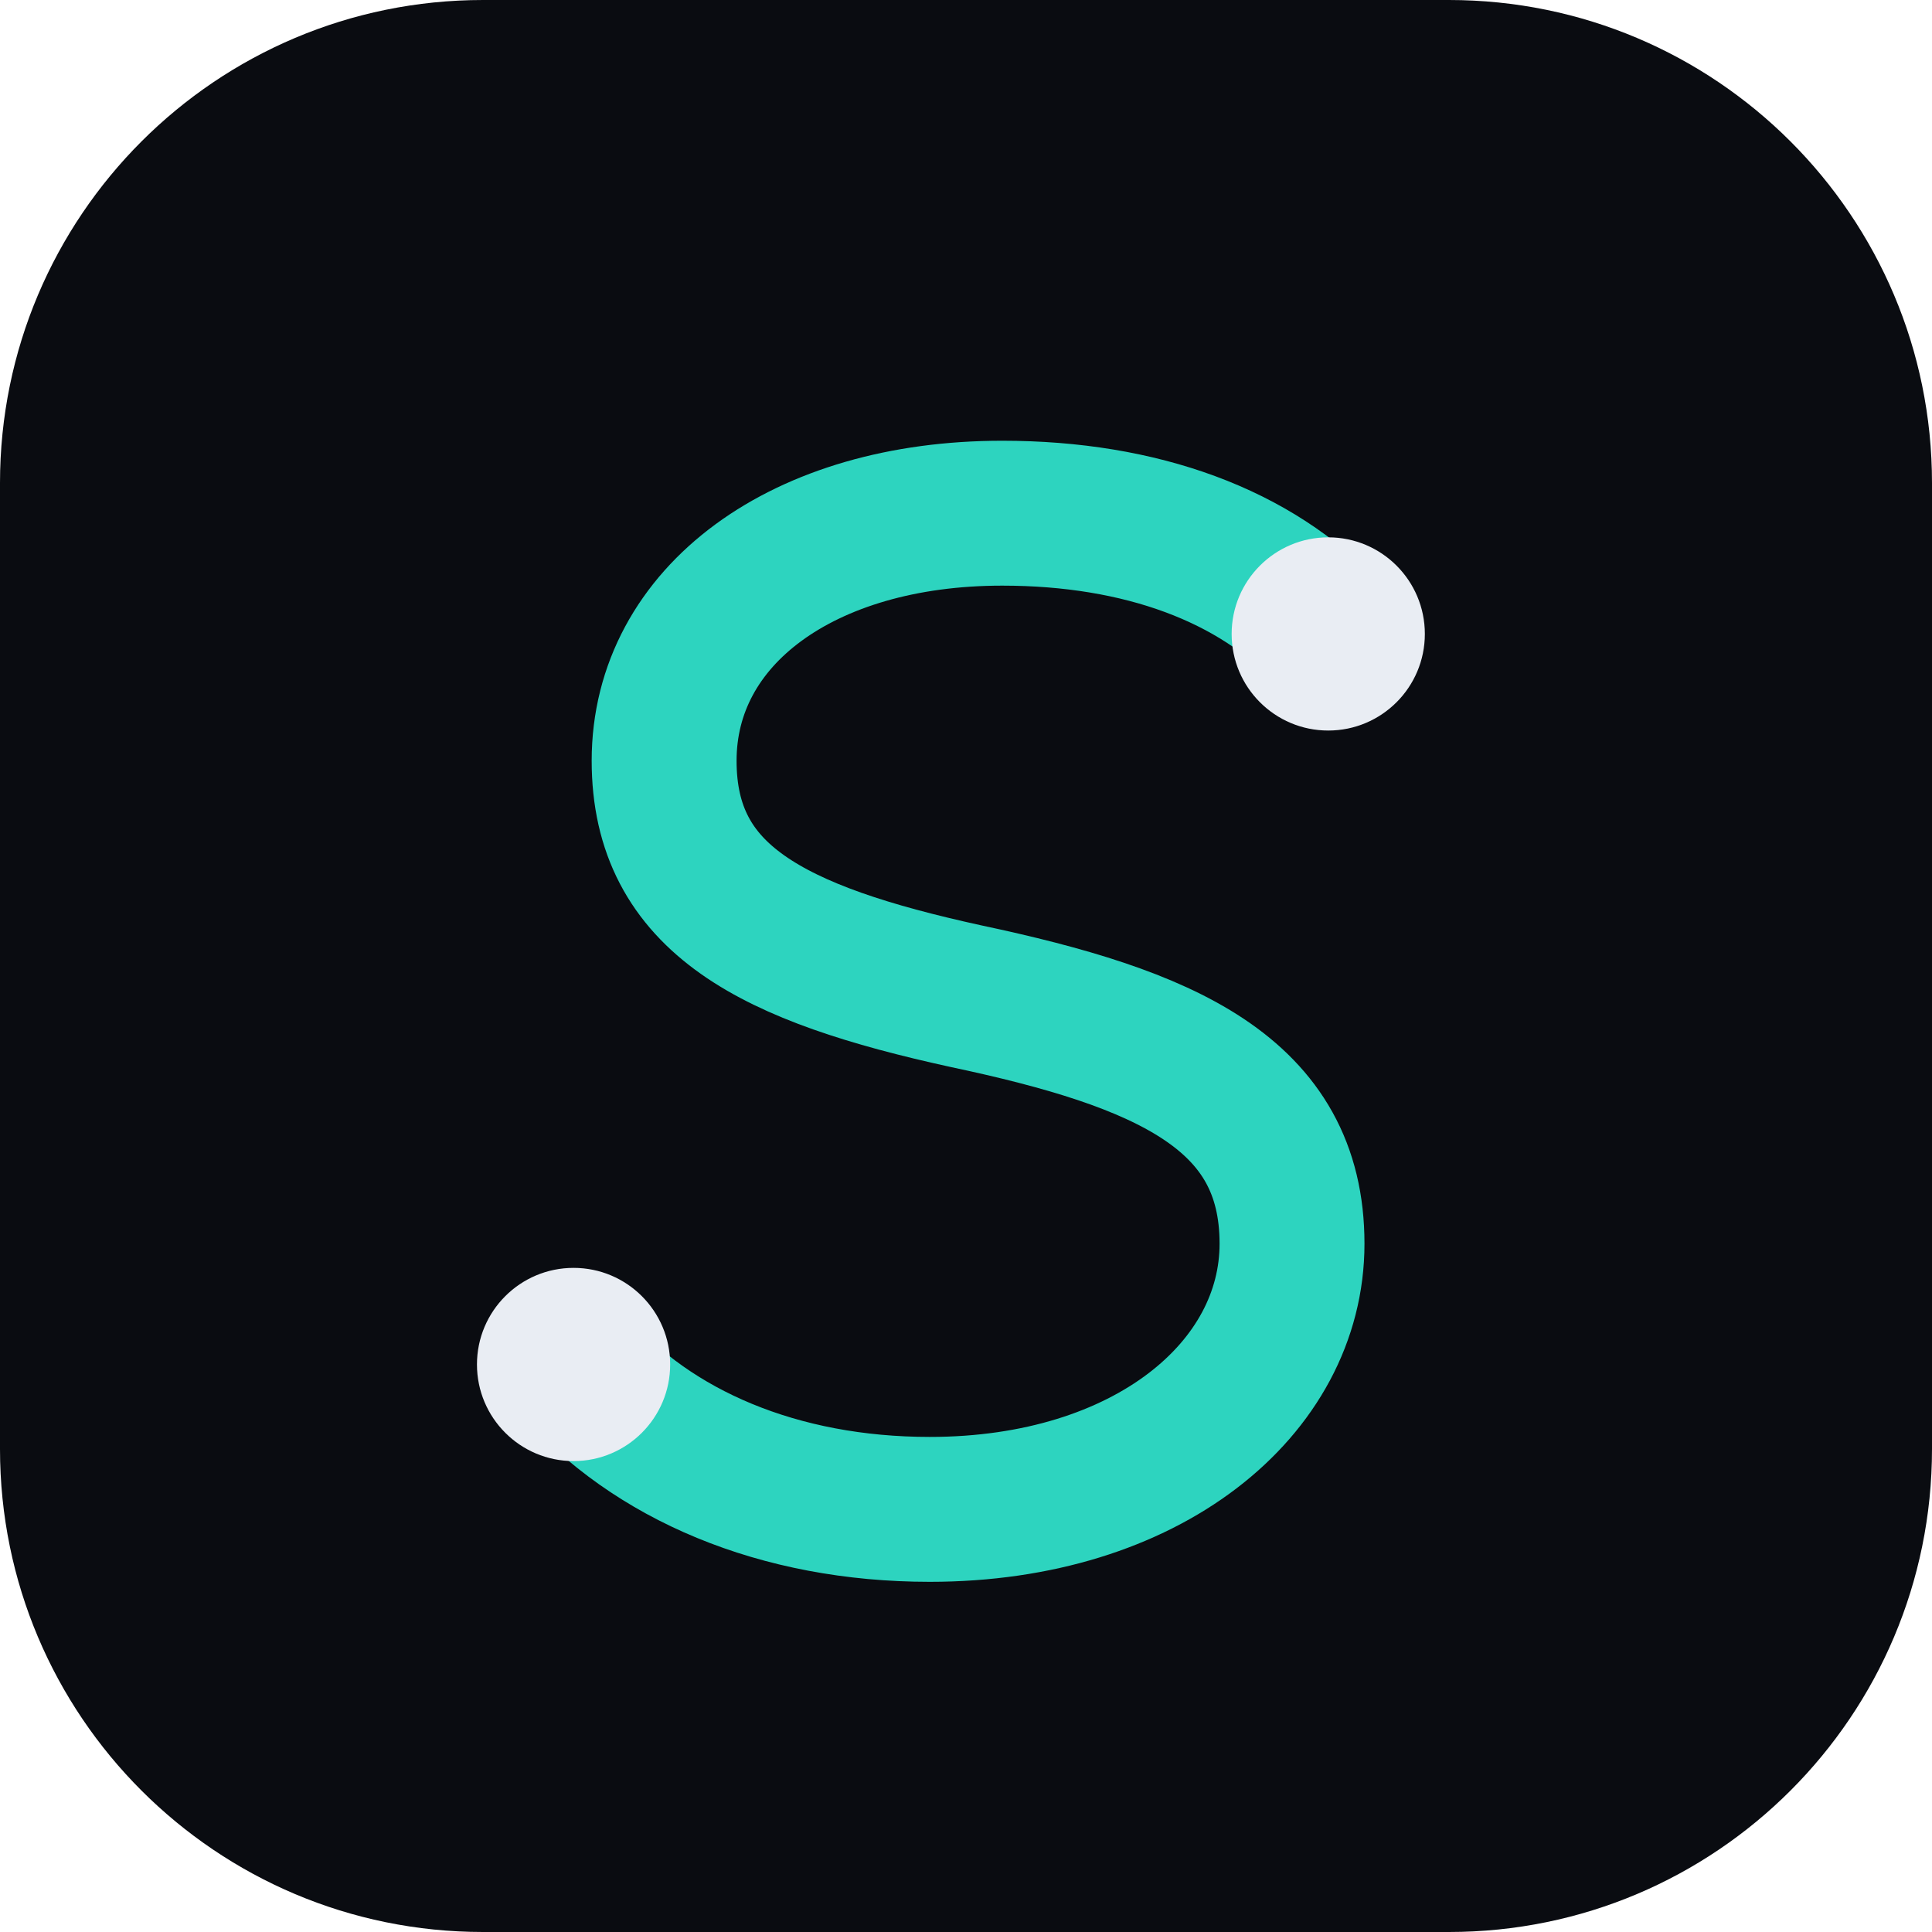
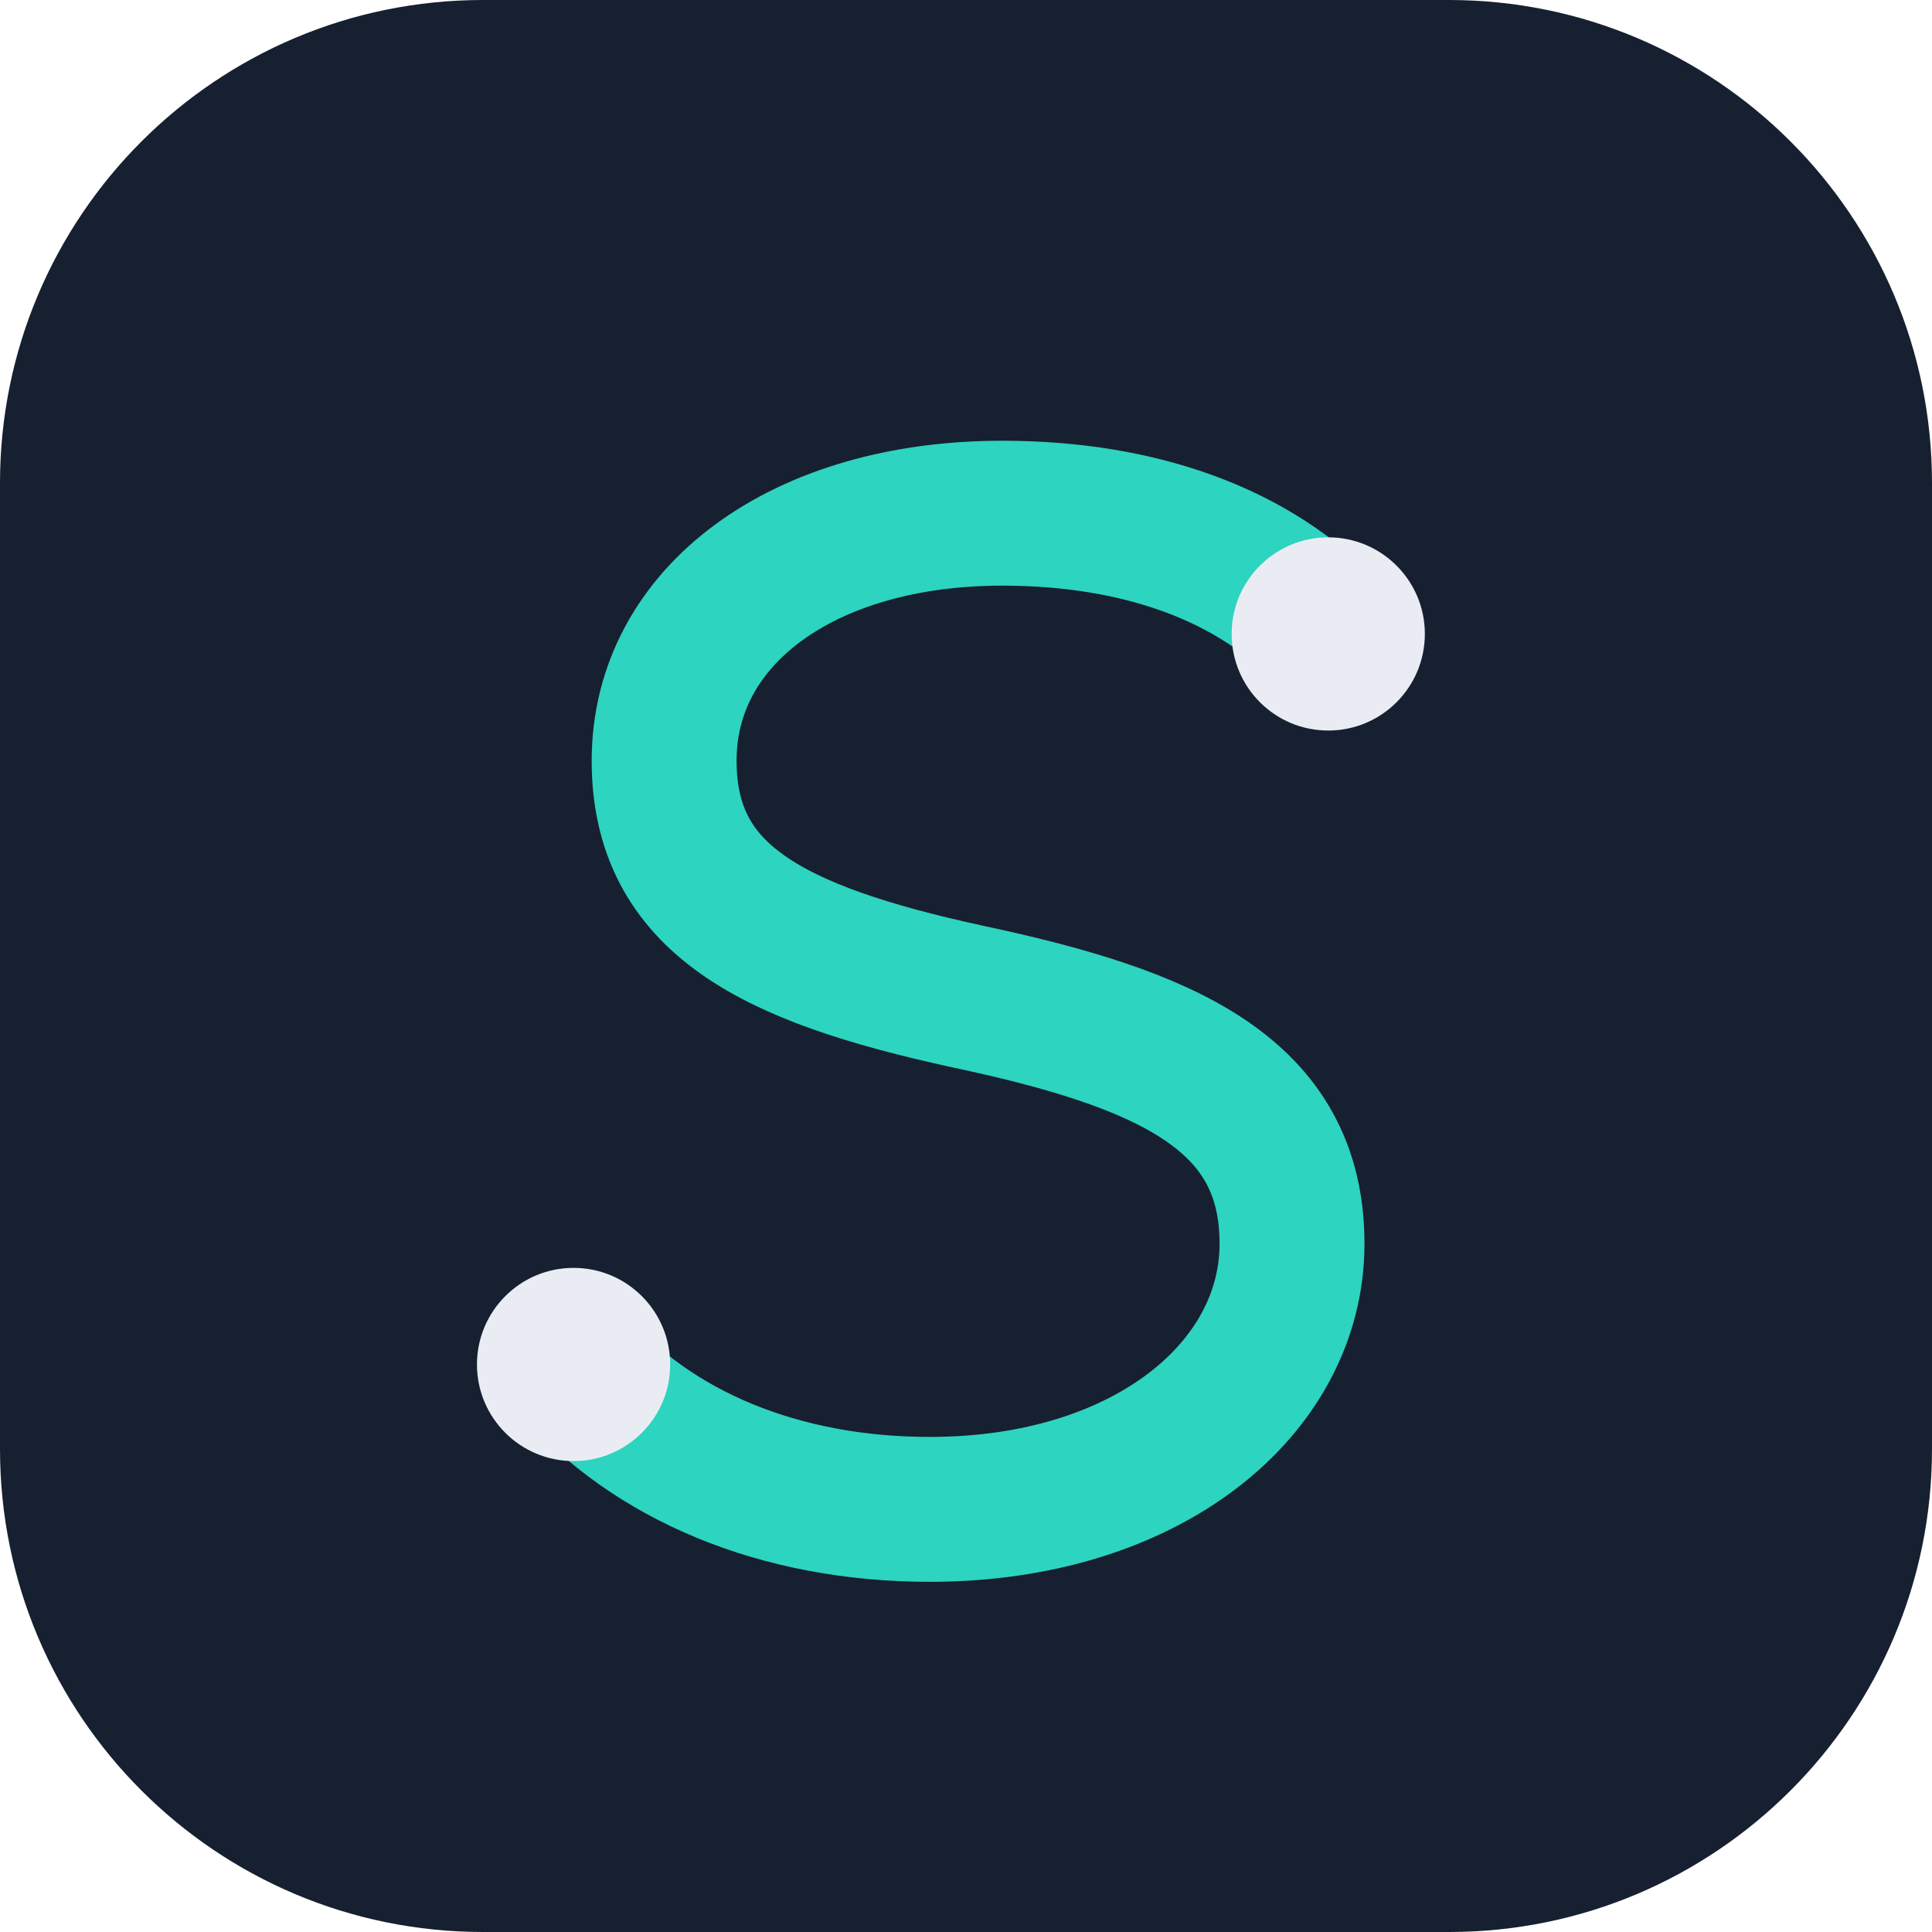
<svg xmlns="http://www.w3.org/2000/svg" viewBox="0 0 32 32">
-   <rect width="32" height="32" rx="8" fill="#0a0c11" />
+   <rect width="32" height="32" rx="8" fill="#172030" />
  <path d="M22 10.5c-1.2-1.3-3.1-2-5.4-2-3.3 0-5.6 1.7-5.6 4.1 0 2.3 1.8 3.2 5 3.9 3.3.7 5.4 1.6 5.4 4.1 0 2.4-2.4 4.4-6 4.4-2.5 0-4.6-.9-5.9-2.4" fill="none" stroke="#2dd4bf" stroke-width="2.4" stroke-linecap="round" />
  <circle cx="22" cy="10.5" r="1.6" fill="#e9edf3" />
  <circle cx="9.5" cy="22.6" r="1.6" fill="#e9edf3" />
</svg>
